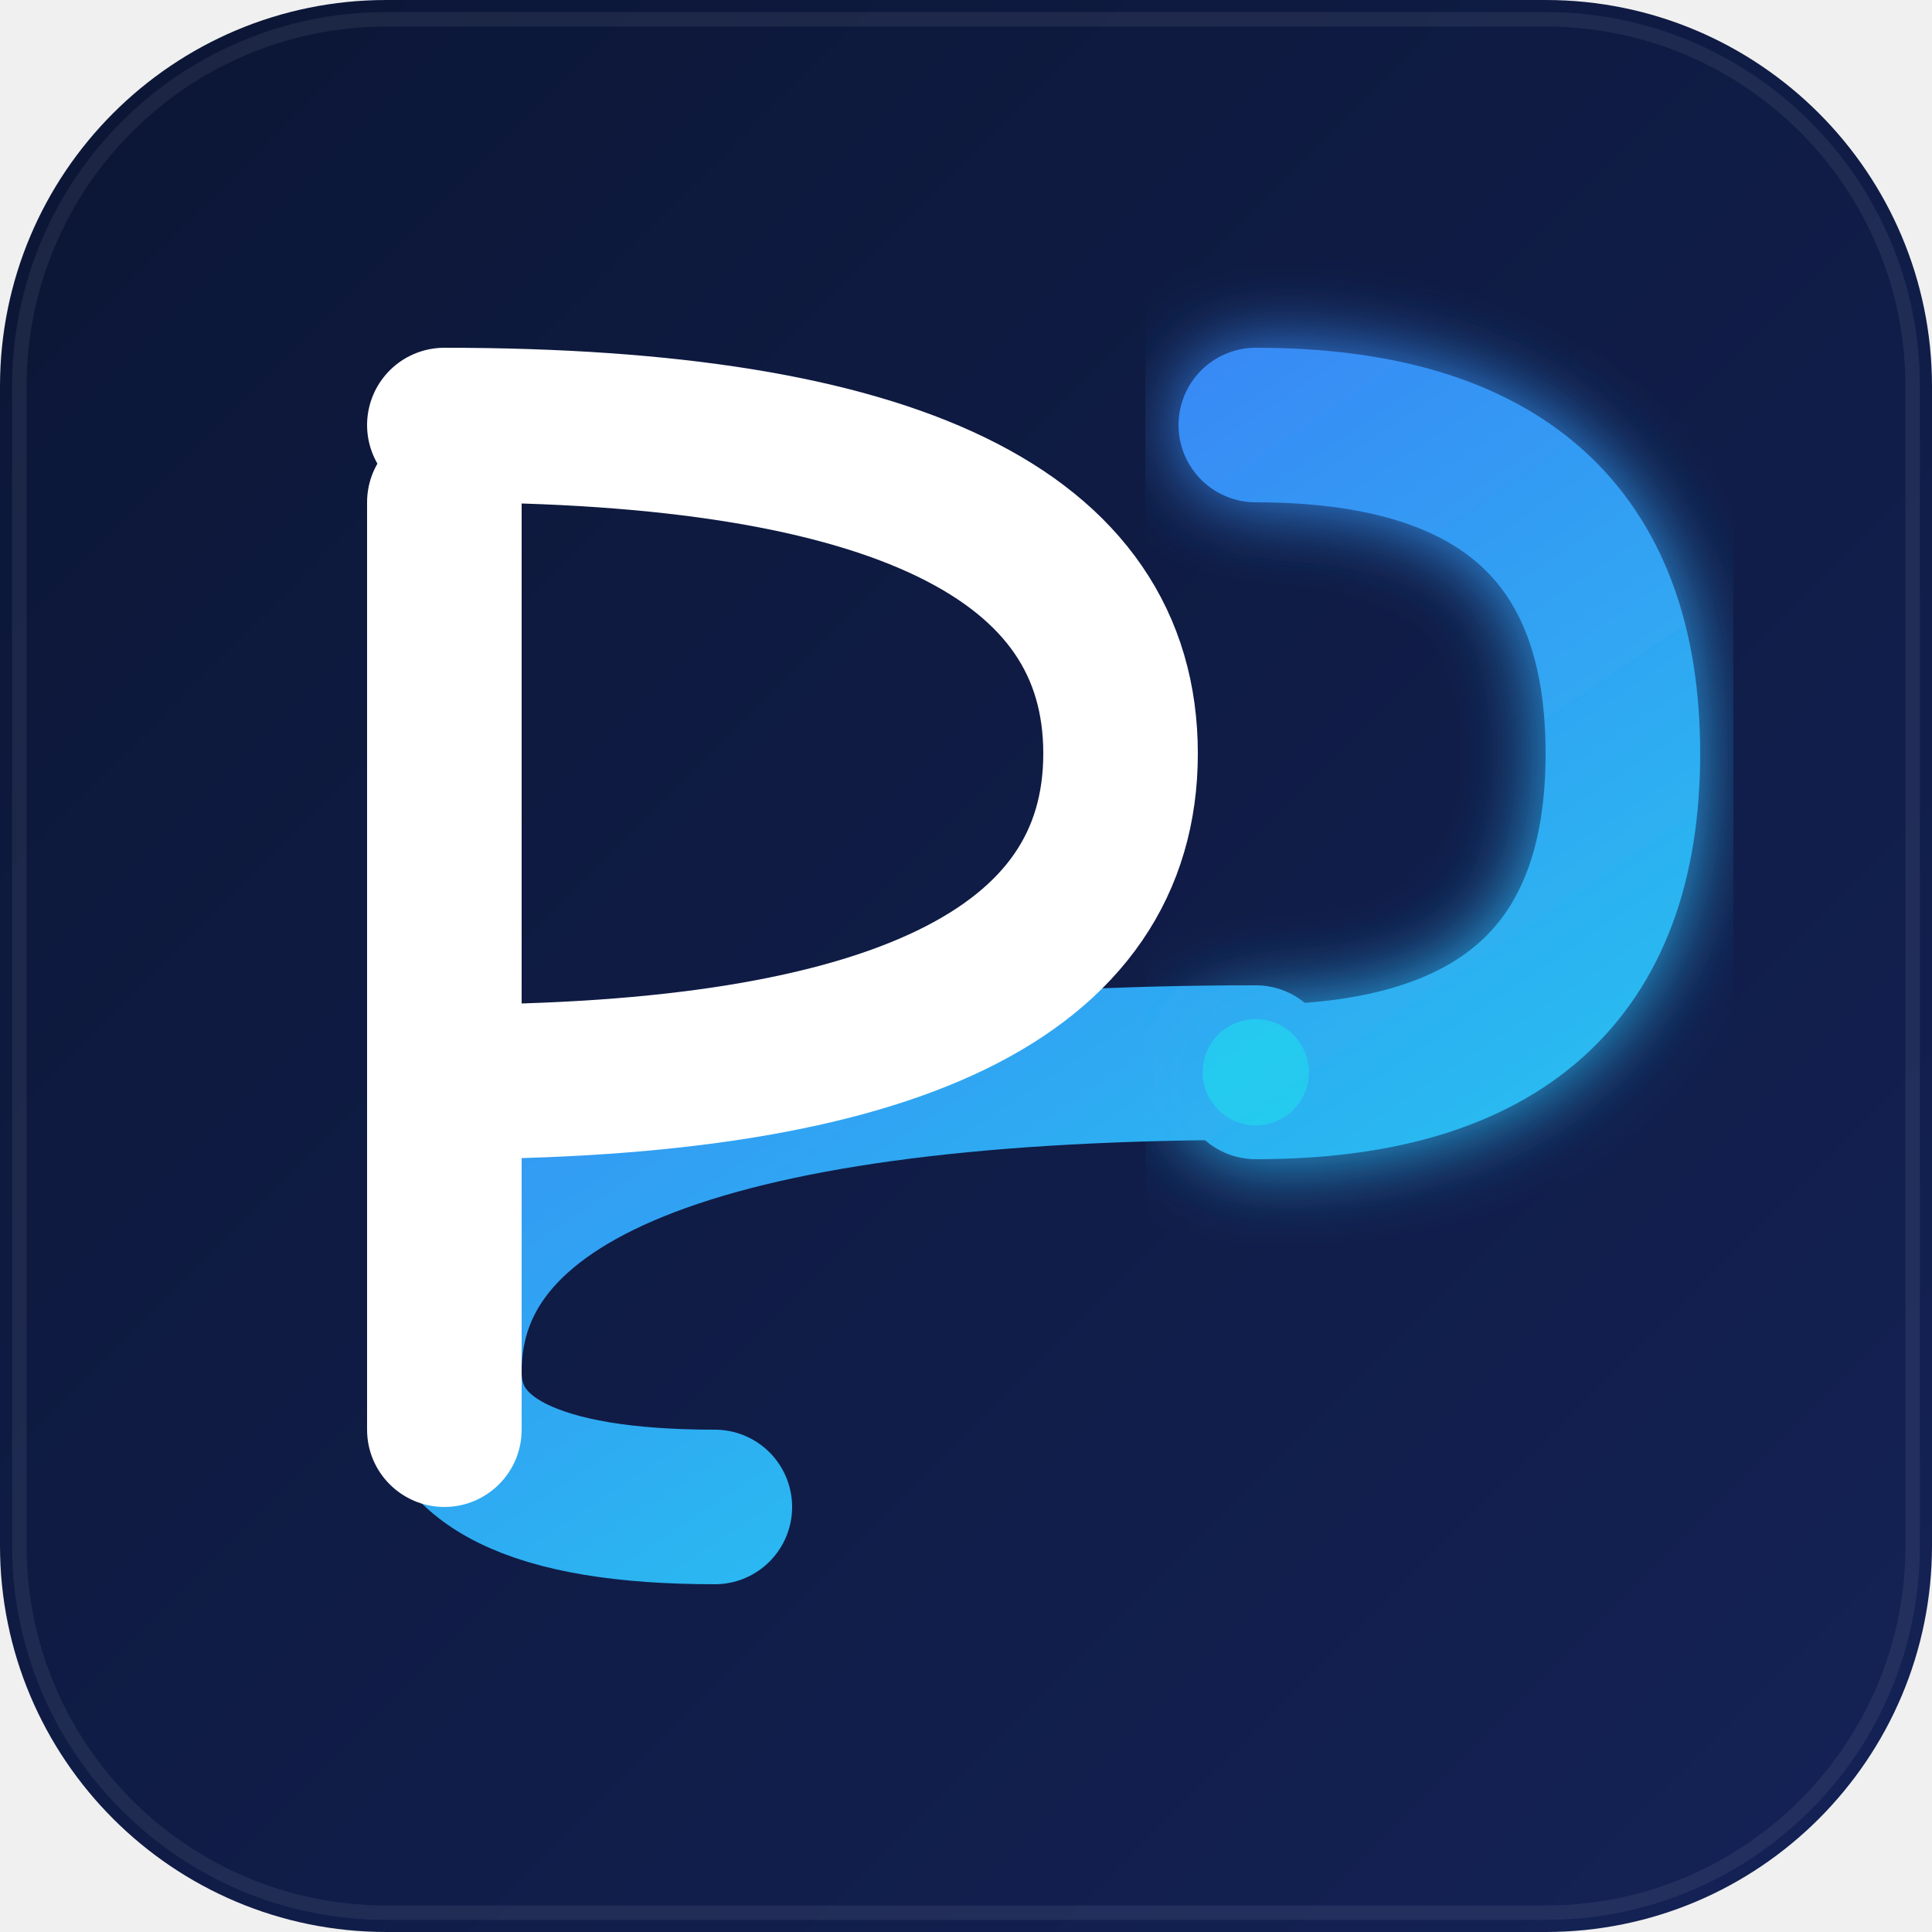
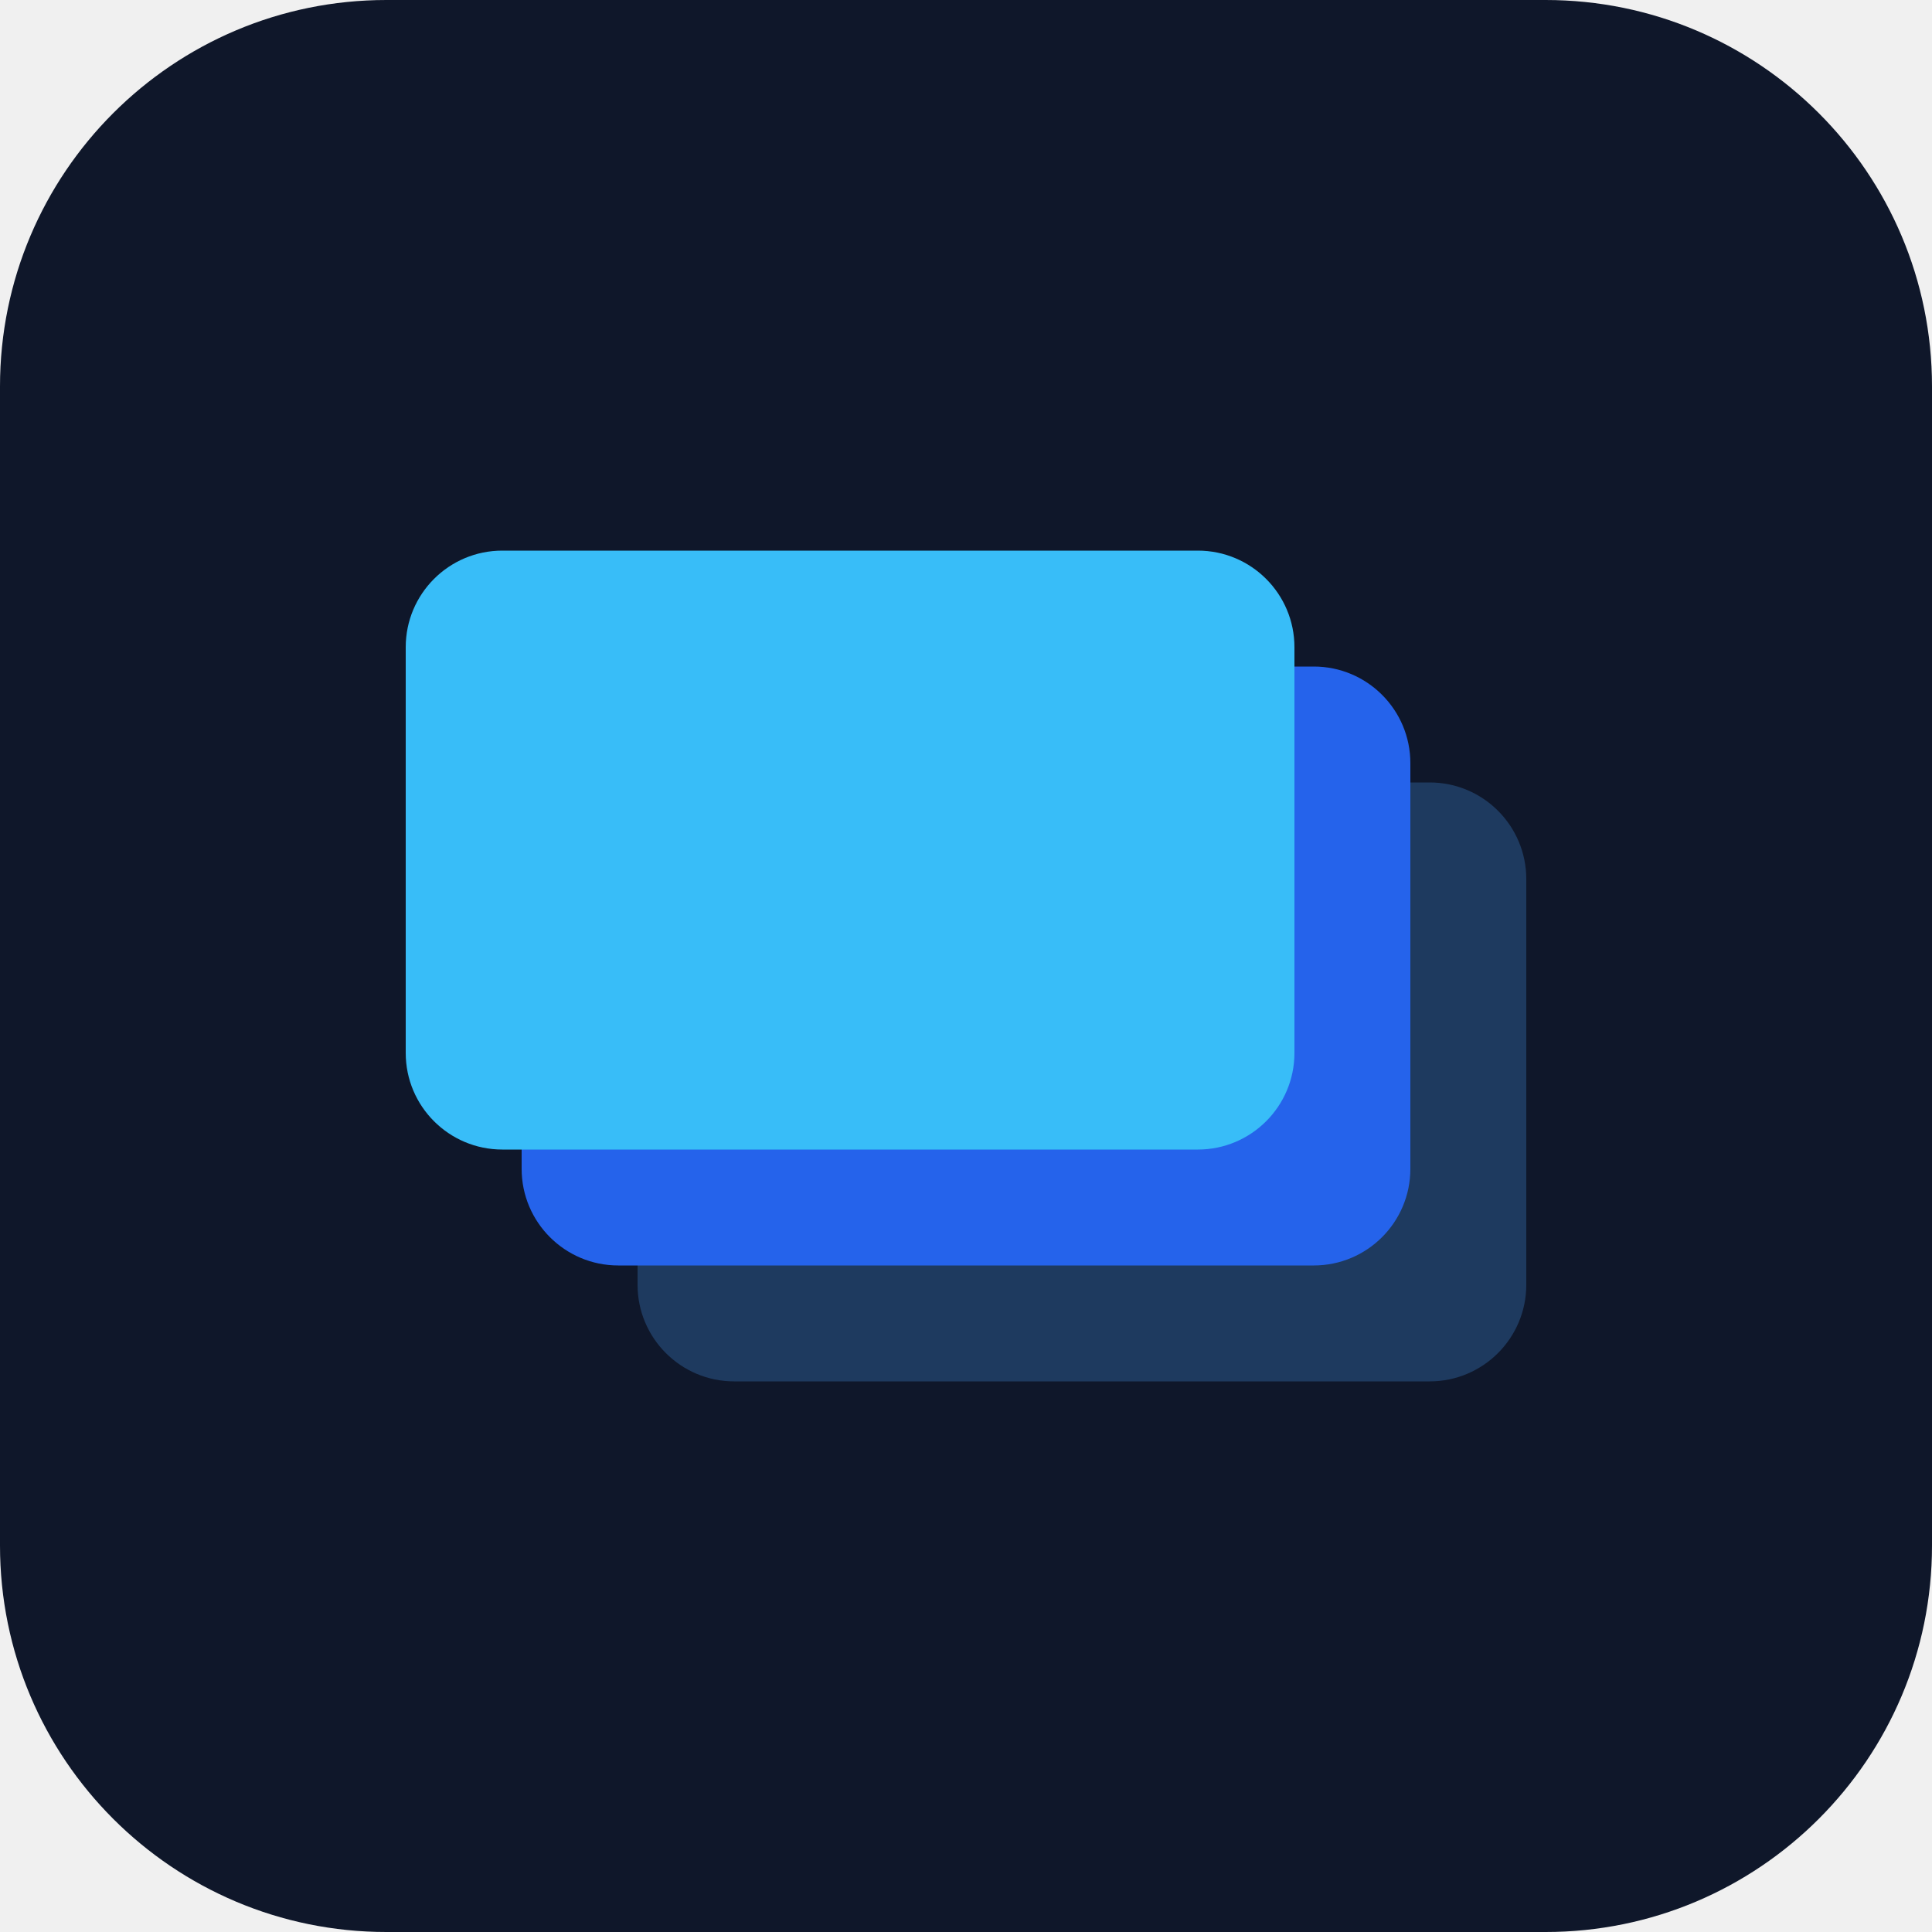
<svg xmlns="http://www.w3.org/2000/svg" width="512" height="512" viewBox="0 0 200 200" fill="none">
-   <defs>
-     <linearGradient id="bg" x1="0" y1="0" x2="200" y2="200" gradientUnits="userSpaceOnUse">
-       <stop offset="0%" stop-color="#0B1635" />
-       <stop offset="100%" stop-color="#142256" />
-     </linearGradient>
-     <linearGradient id="sg" x1="90" y1="44" x2="168" y2="160" gradientUnits="userSpaceOnUse">
-       <stop offset="0%" stop-color="#3B82F6" />
-       <stop offset="100%" stop-color="#22D3EE" />
-     </linearGradient>
-     <filter id="glow" x="-30%" y="-30%" width="160%" height="160%">
-       <feGaussianBlur in="SourceGraphic" stdDeviation="4" result="blur" />
-       <feComposite in="SourceGraphic" in2="blur" operator="over" />
-     </filter>
-   </defs>
-   <rect width="200" height="200" rx="40" fill="url(#bg)" />
-   <rect x="2" y="2" width="196" height="196" rx="38" stroke="white" stroke-opacity="0.07" stroke-width="1.5" fill="none" />
-   <path d="M 130,110 Q 46,110 46,142 Q 46,156 74,156" stroke="url(#sg)" stroke-width="16" stroke-linecap="round" stroke-linejoin="round" />
-   <rect x="38" y="44" width="16" height="112" rx="8" fill="white" />
-   <path d="M 46,44 Q 116,44 116,78 Q 116,112 46,112" stroke="white" stroke-width="16" fill="none" stroke-linecap="round" stroke-linejoin="round" />
-   <path d="M 130,44 Q 168,44 168,78 Q 168,112 130,112" stroke="url(#sg)" stroke-width="16" fill="none" stroke-linecap="round" stroke-linejoin="round" filter="url(#glow)" />
-   <circle cx="130" cy="111" r="5.5" fill="#22D3EE" opacity="0.75" />
+   <rect width="200" height="200" rx="40" fill="#0F172A" />
+   <rect x="66" y="81" width="92" height="62" rx="10" fill="#1E3A5F" />
+   <rect x="54" y="69" width="92" height="62" rx="10" fill="#2563EB" />
+   <rect x="42" y="57" width="92" height="62" rx="10" fill="#38BDF8" />
</svg>
